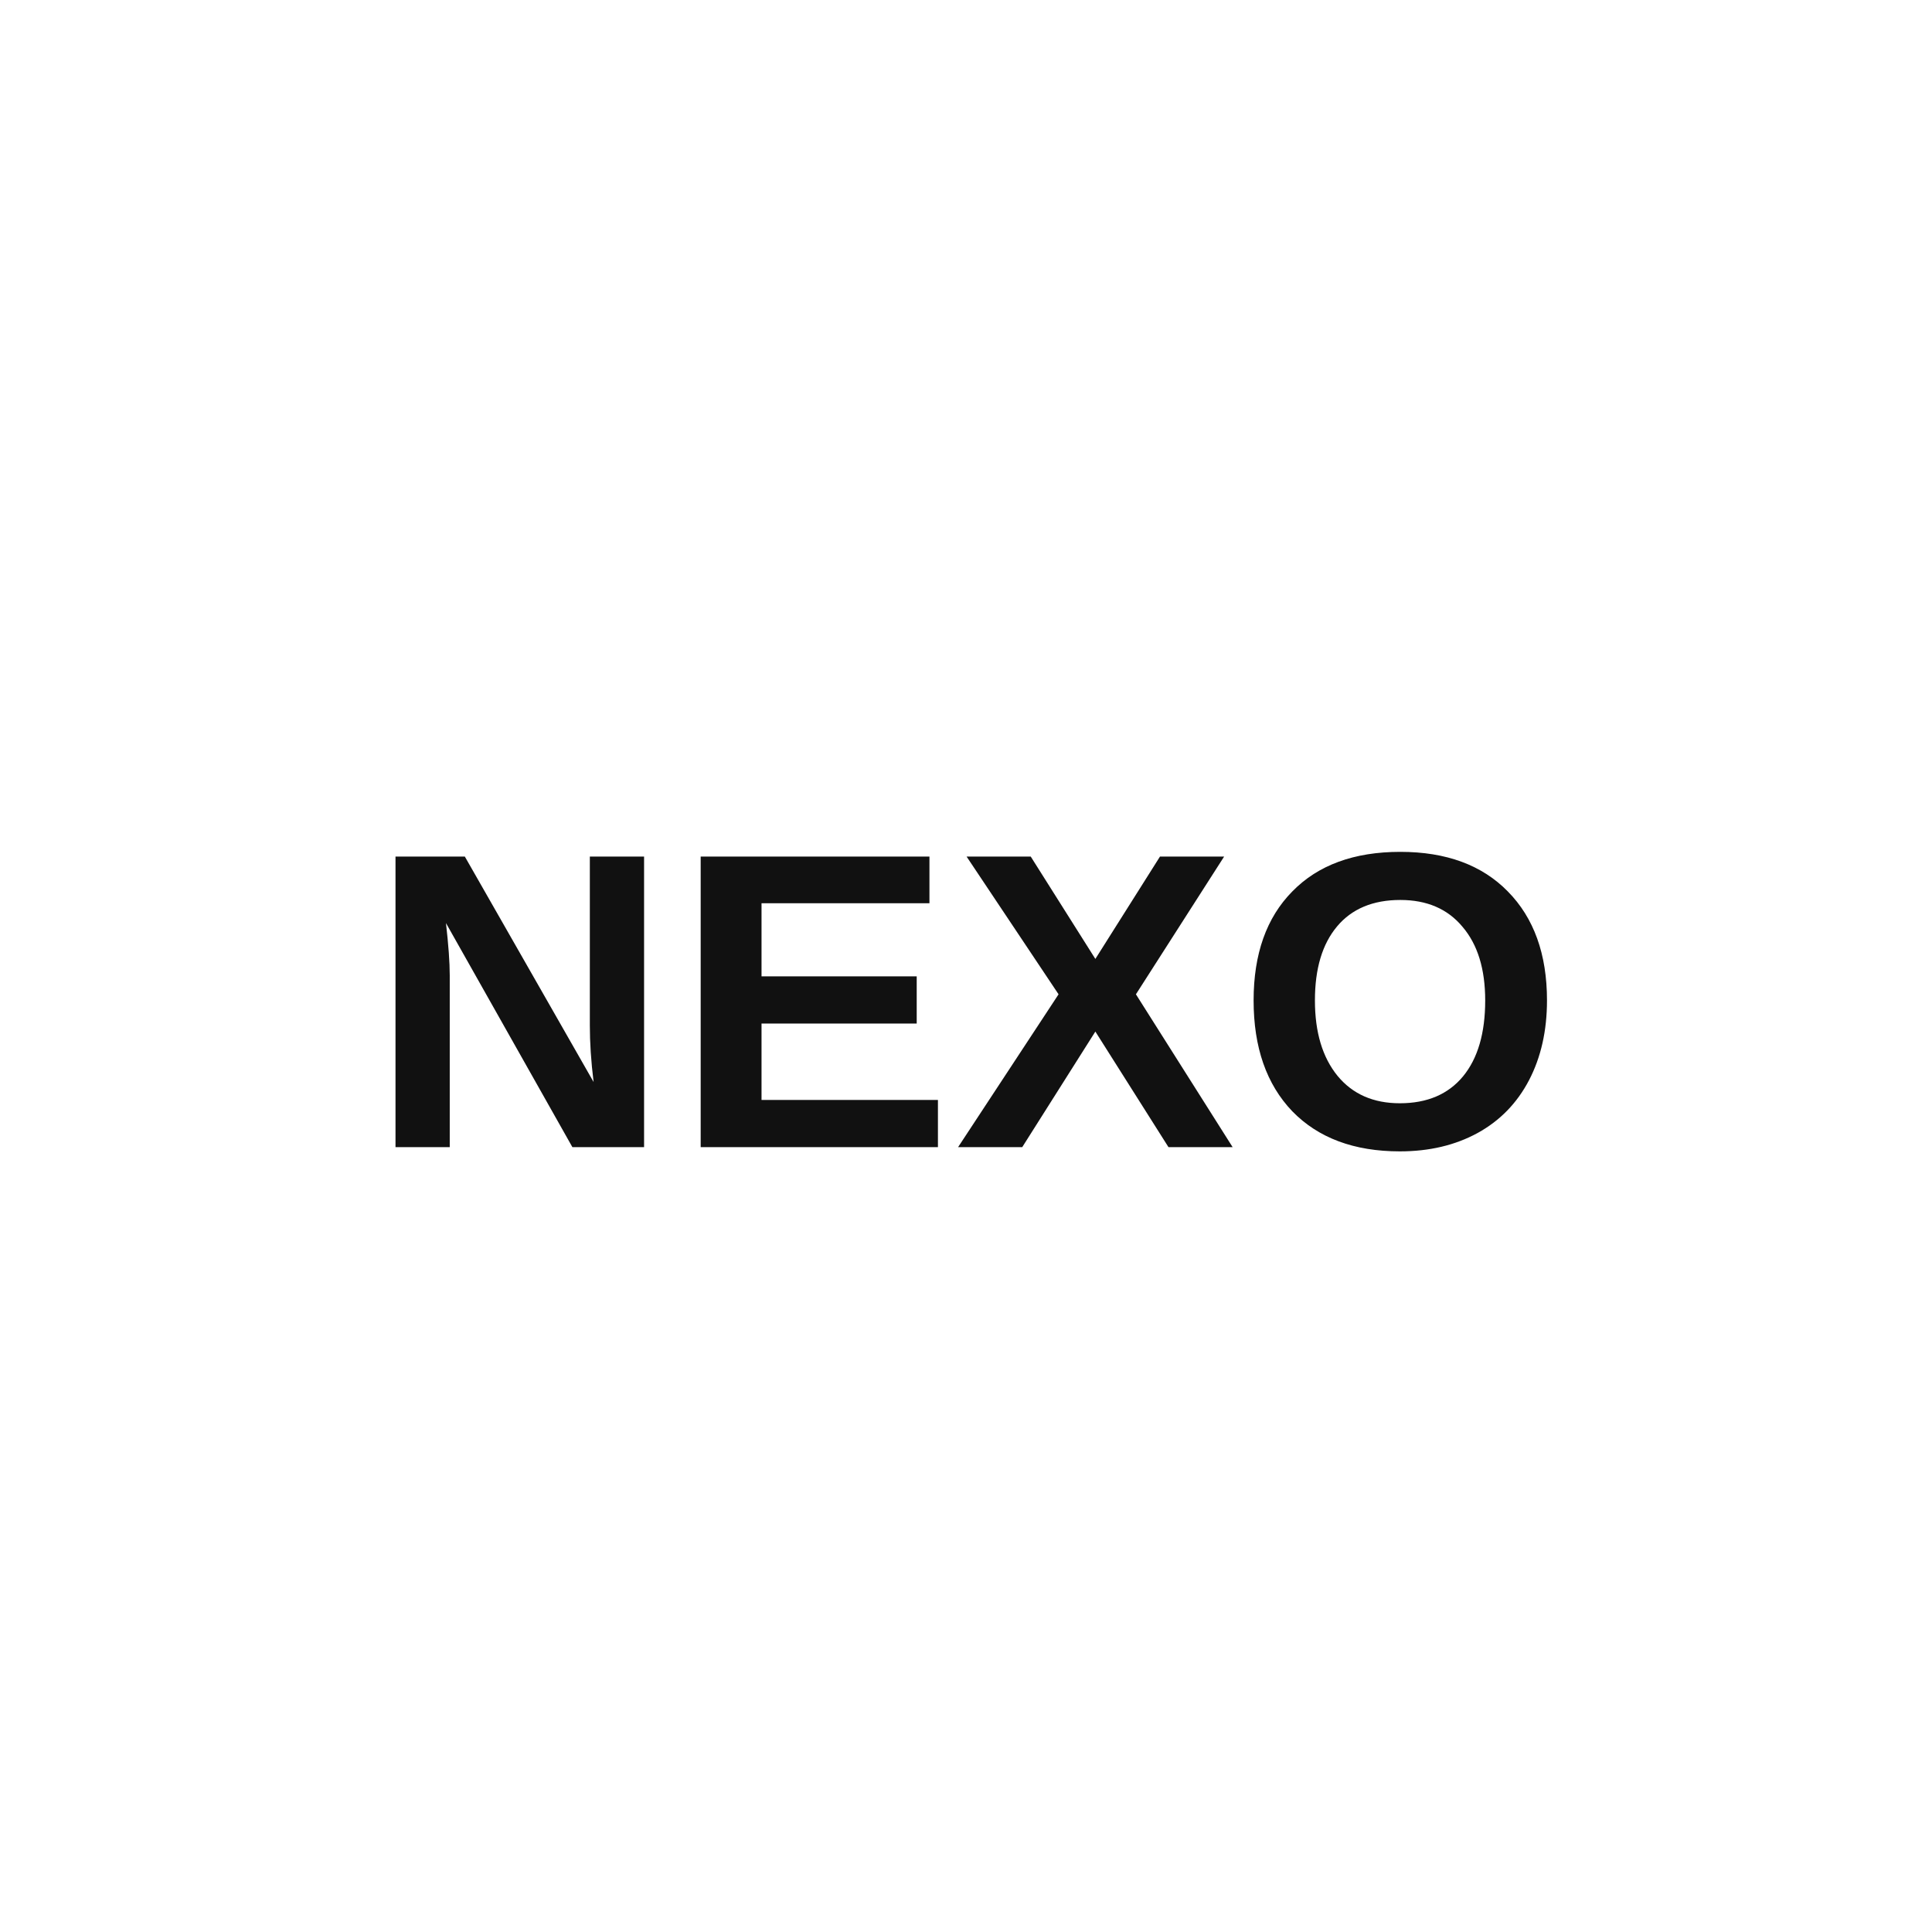
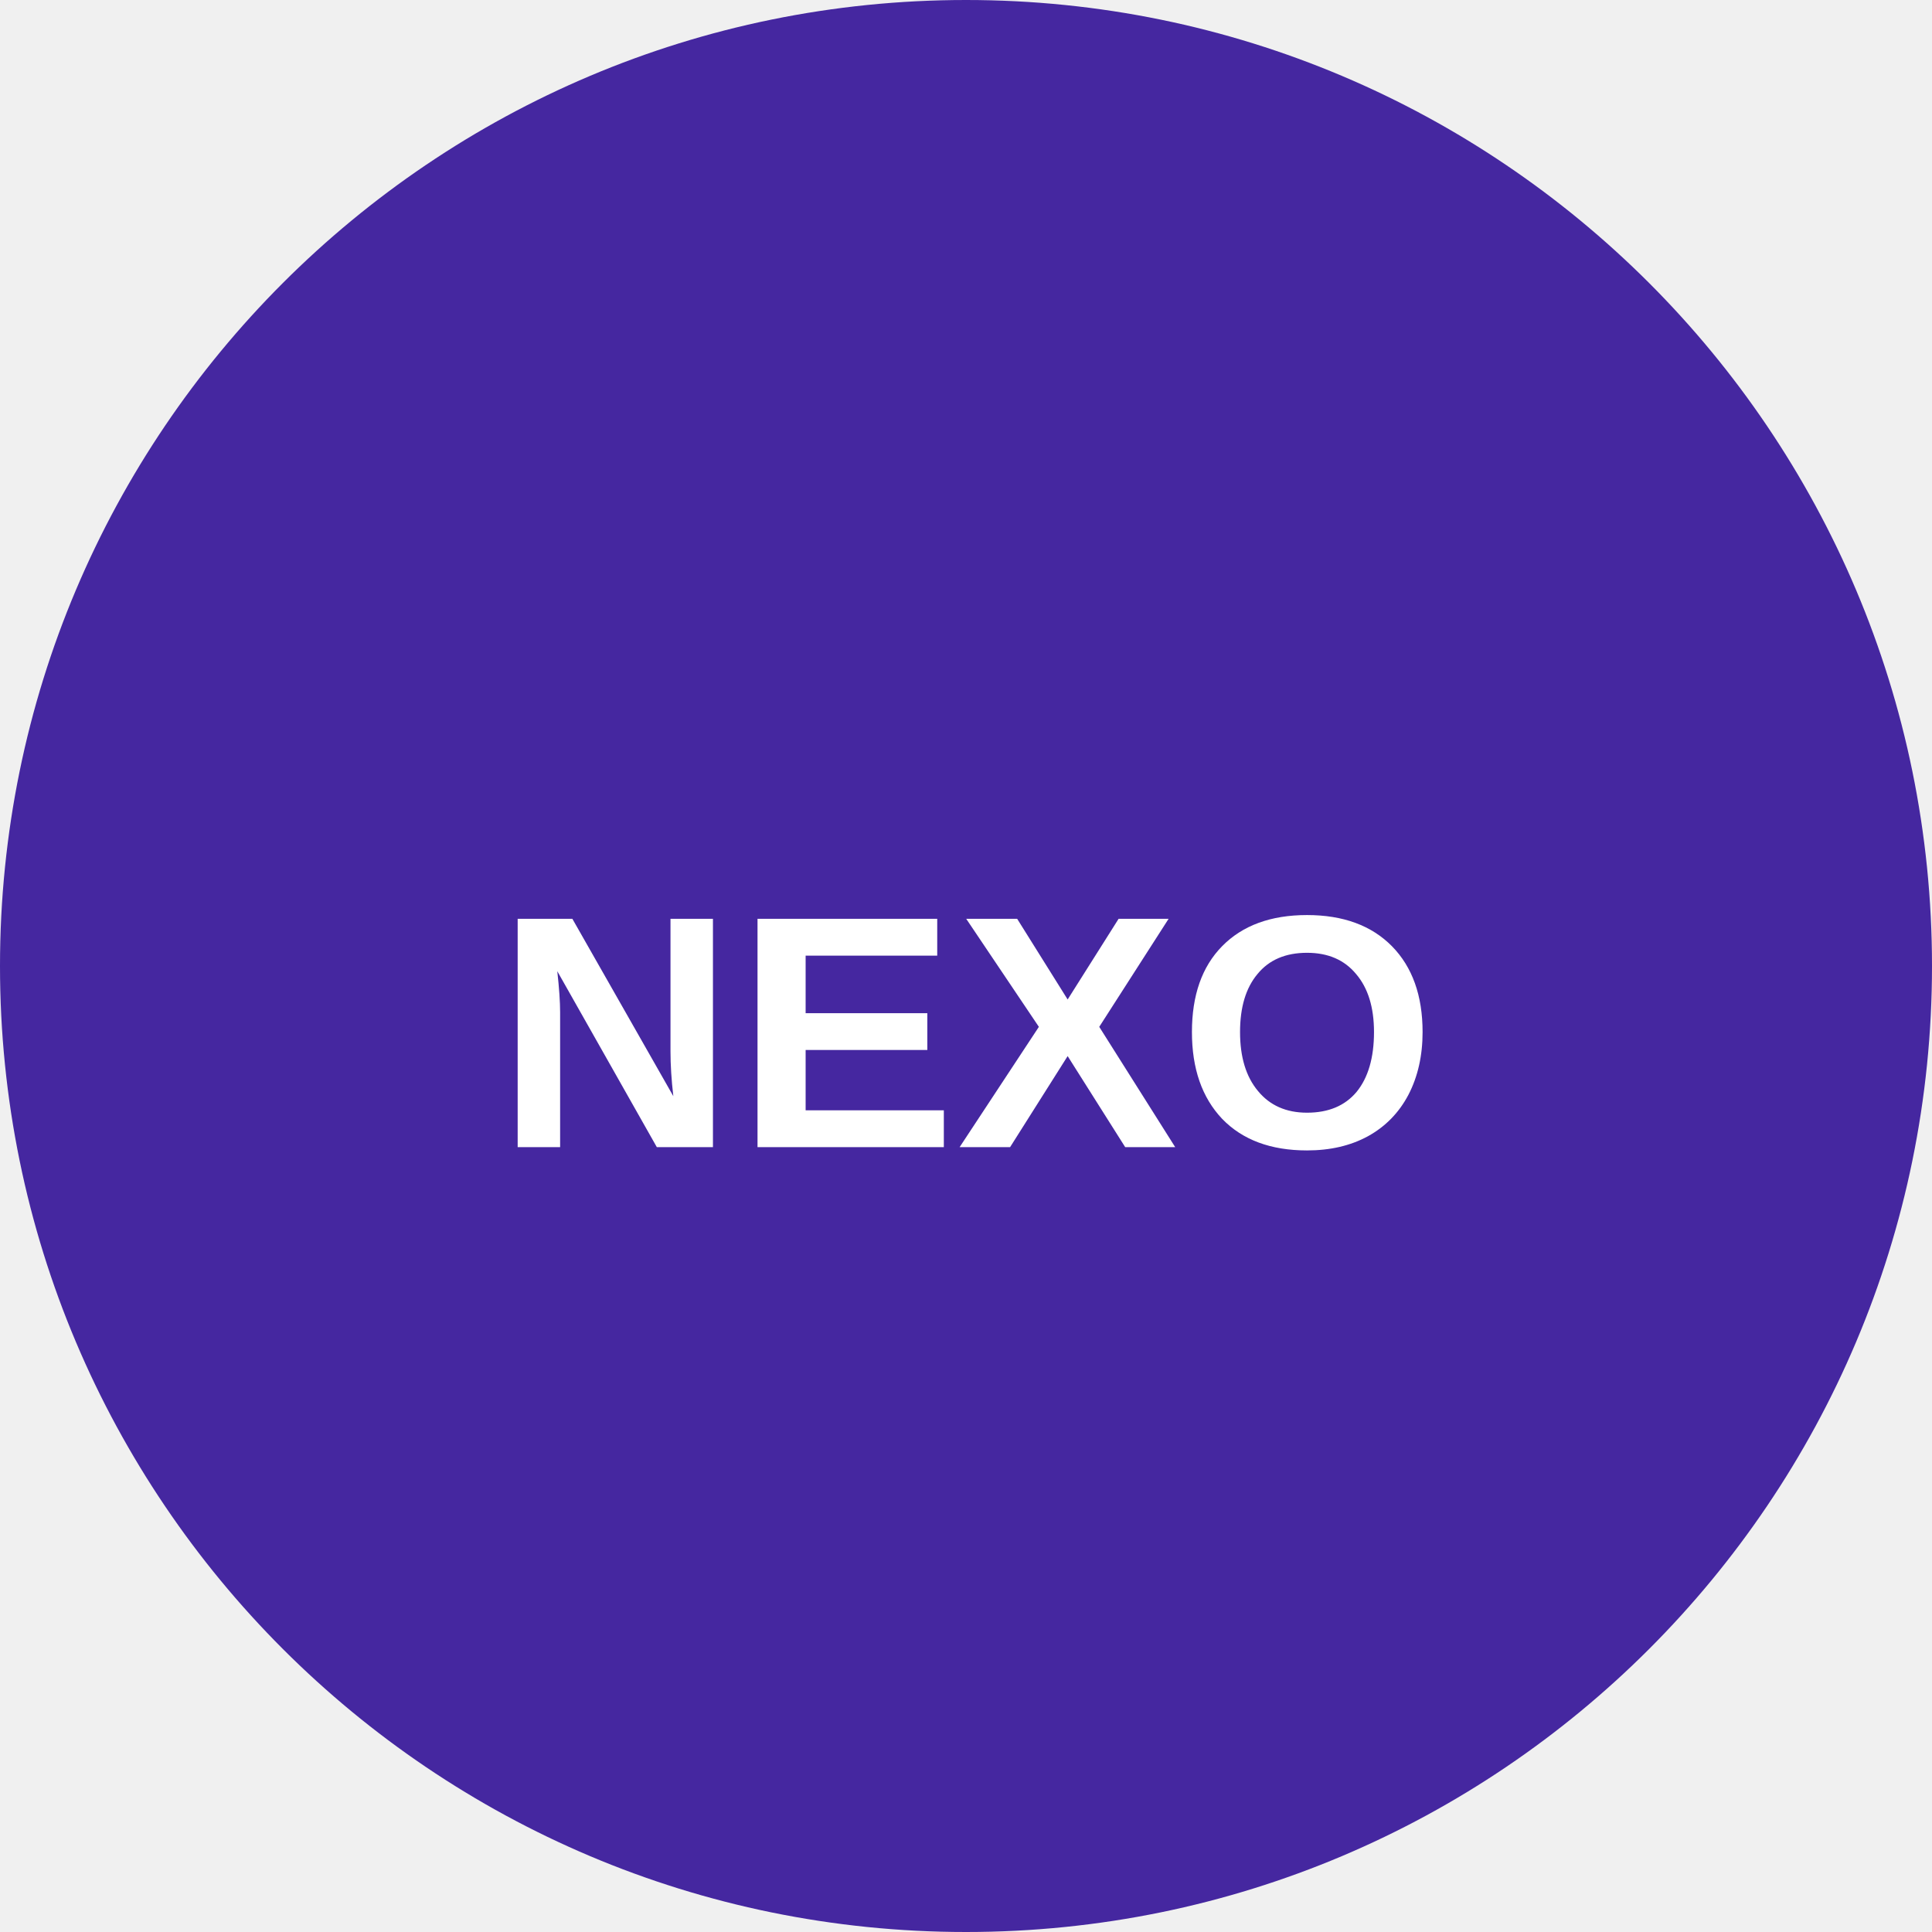
<svg xmlns="http://www.w3.org/2000/svg" viewBox="0 0 64 64" role="img">
-   <rect width="64" height="64" fill="#fff" />
-   <text x="32" y="38" text-anchor="middle" font-family="Arial,sans-serif" font-size="14" font-weight="700" fill="#111">NEXO</text>
+   <rect width="64" height="64" rx="32" fill="#4527A0" />
+   <text x="32" y="38" text-anchor="middle" font-family="Arial,sans-serif" font-size="11" font-weight="700" fill="#fff">NEXO</text>
</svg>
